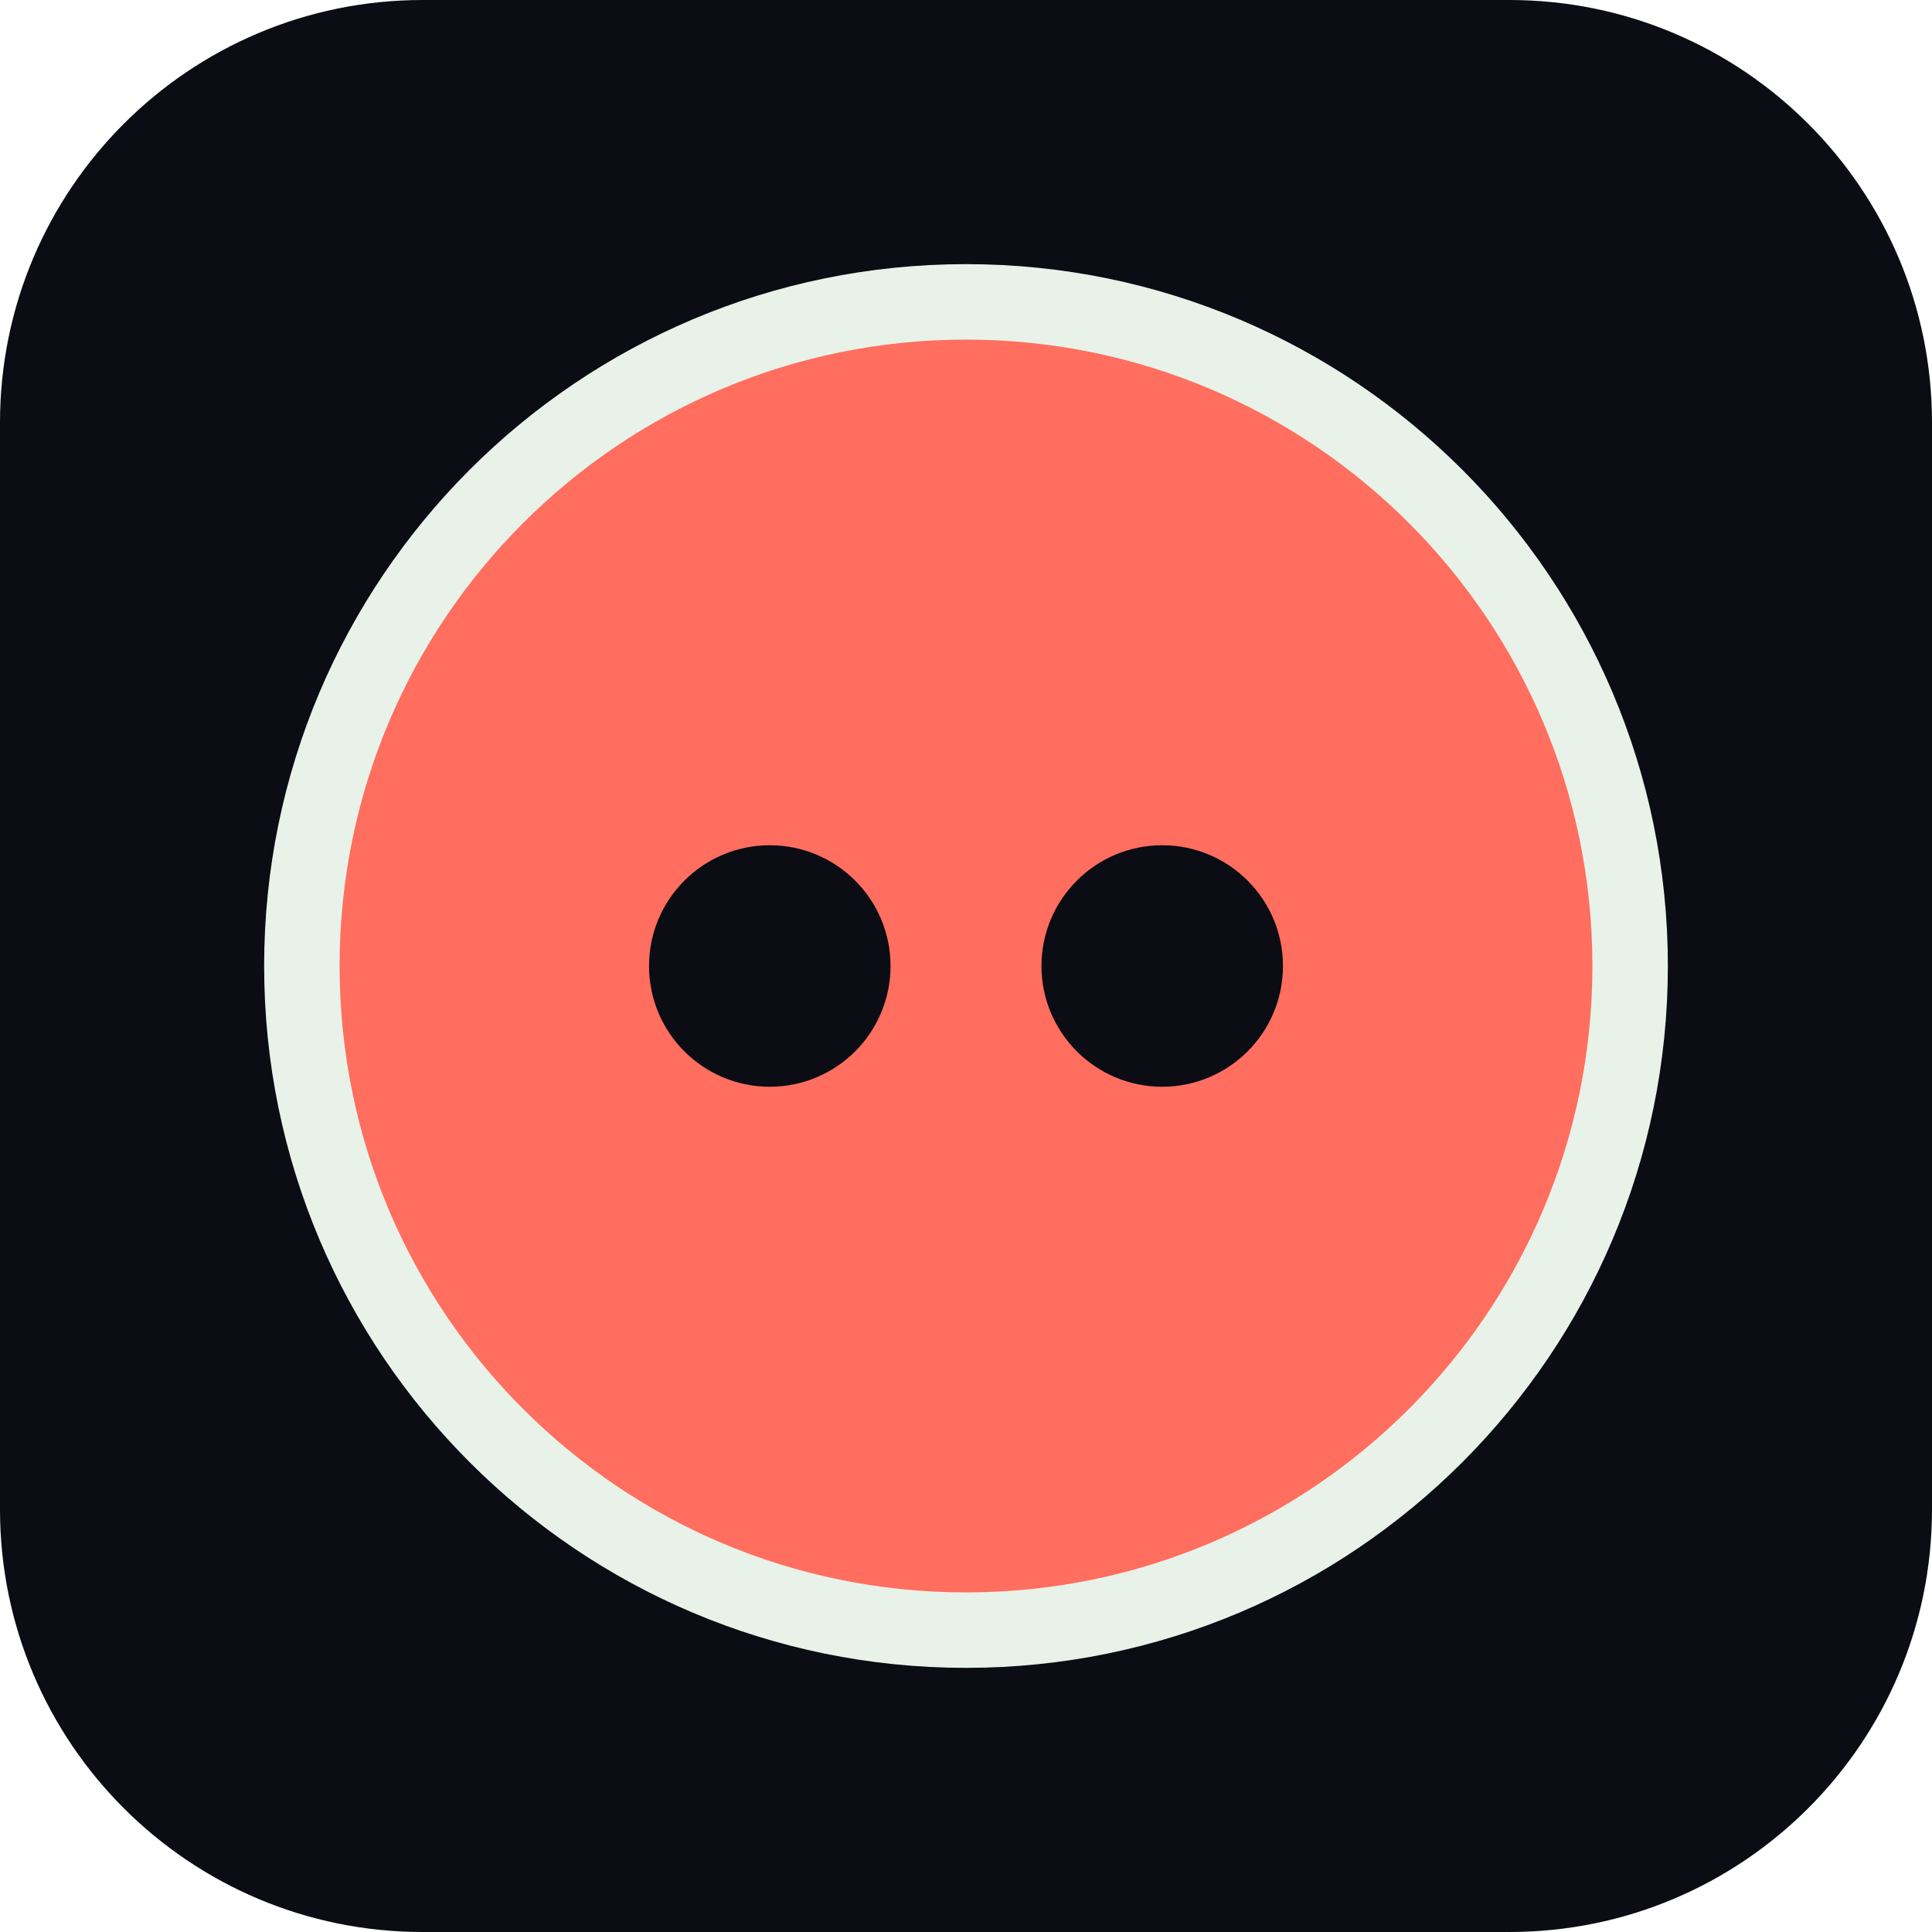
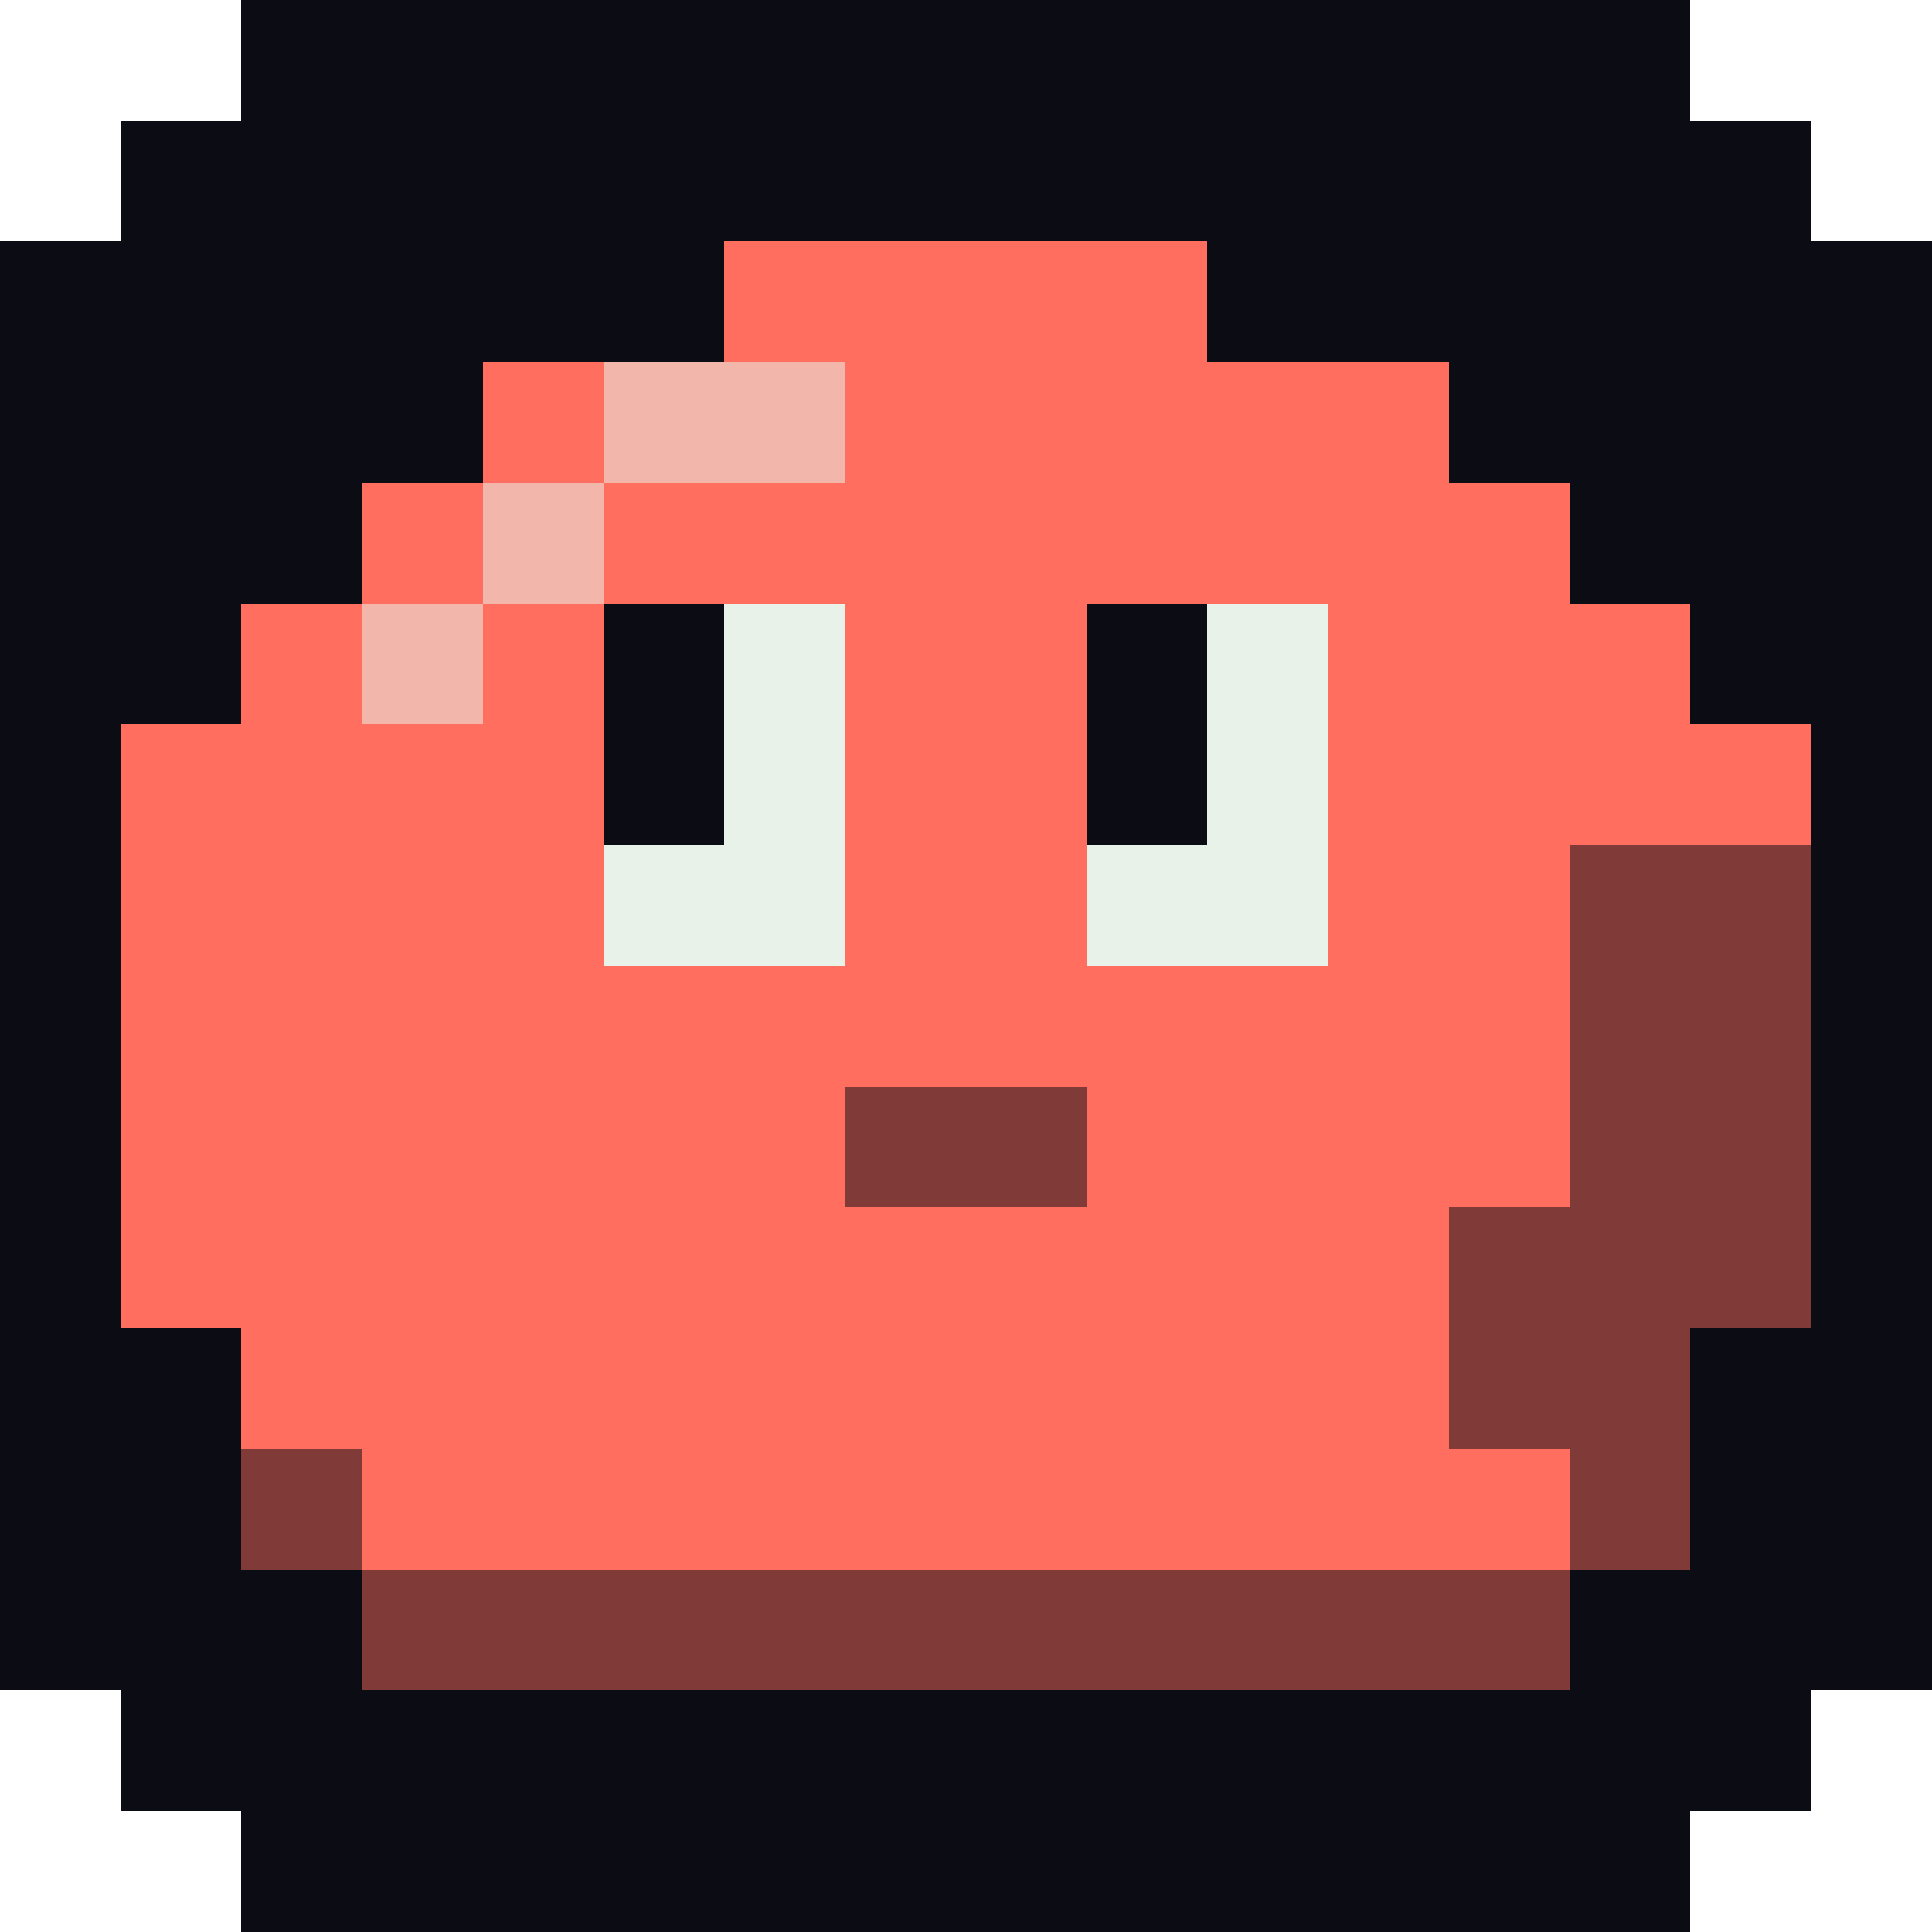
- <svg xmlns="http://www.w3.org/2000/svg" viewBox="0 0 64 64">
-   <rect width="64" height="64" rx="14" fill="#0b0c14" />
-   <circle cx="32" cy="32" r="22" fill="#ff6e5e" stroke="#e8f2e9" stroke-width="2.5" />
-   <circle cx="25.5" cy="32" r="4" fill="#0b0c14" />
-   <circle cx="38.5" cy="32" r="4" fill="#0b0c14" />
+ <svg xmlns="http://www.w3.org/2000/svg" viewBox="0 0 16 16" shape-rendering="crispEdges">
+   <path fill="#0b0c14" d="M2 0h12v1h1v1h1v12h-1v1h-1v1H2v-1H1v-1H0V2h1V1h1z" />
+   <g fill="#ff6e5e">
+     <rect x="6" y="2" width="4" height="1" />
+     <rect x="4" y="3" width="8" height="1" />
+     <rect x="3" y="4" width="10" height="1" />
+     <rect x="2" y="5" width="12" height="1" />
+     <rect x="1" y="6" width="14" height="5" />
+     <rect x="2" y="11" width="12" height="2" />
+     <rect x="3" y="13" width="10" height="1" />
+   </g>
+   <g fill="#803b38">
+     <rect x="13" y="7" width="2" height="3" />
+     <rect x="12" y="10" width="3" height="1" />
+     <rect x="12" y="11" width="2" height="1" />
+     <rect x="13" y="12" width="1" height="1" />
+     <rect x="2" y="12" width="1" height="1" />
+     <rect x="3" y="13" width="10" height="1" />
+     <rect x="7" y="9" width="2" height="1" />
+   </g>
+   <g fill="#f2b7aa">
+     <rect x="5" y="3" width="2" height="1" />
+     <rect x="4" y="4" width="1" height="1" />
+     <rect x="3" y="5" width="1" height="1" />
+   </g>
+   <g fill="#e8f2e9">
+     <rect x="5" y="5" width="2" height="3" />
+     <rect x="9" y="5" width="2" height="3" />
+   </g>
+   <g fill="#0b0c14">
+     <rect x="5" y="5" width="1" height="2" />
+     <rect x="9" y="5" width="1" height="2" />
+   </g>
</svg>
